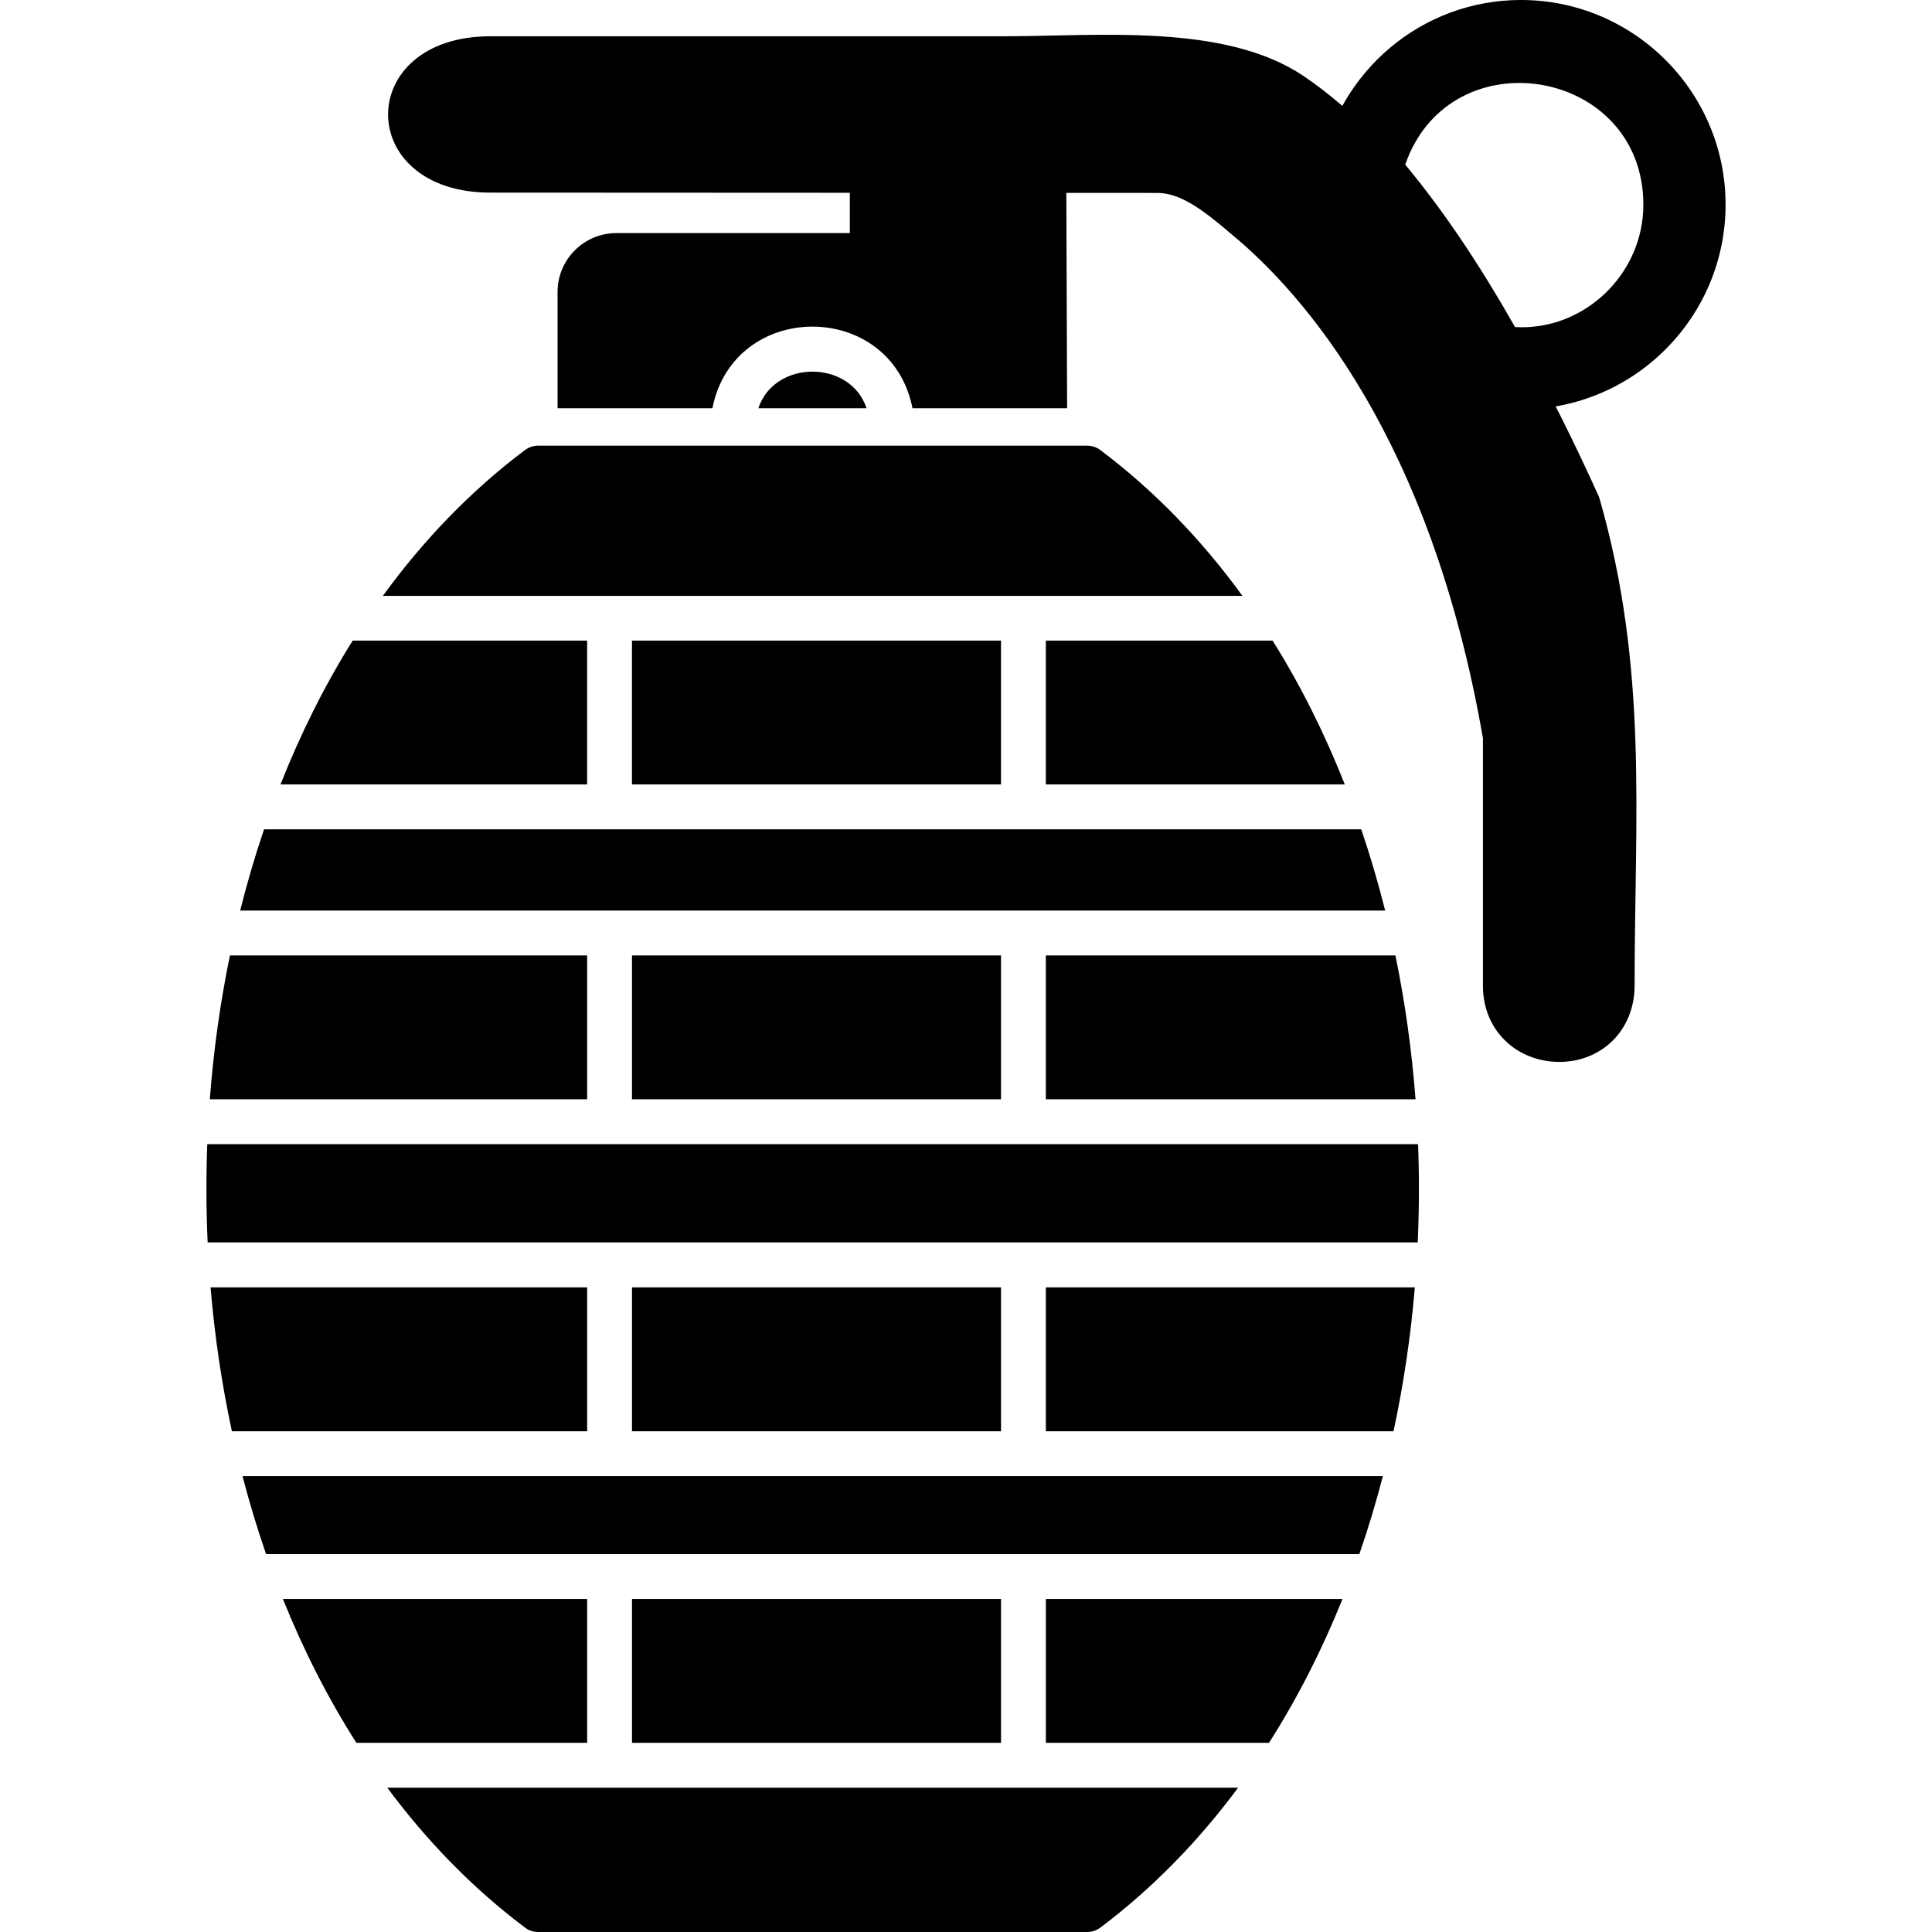
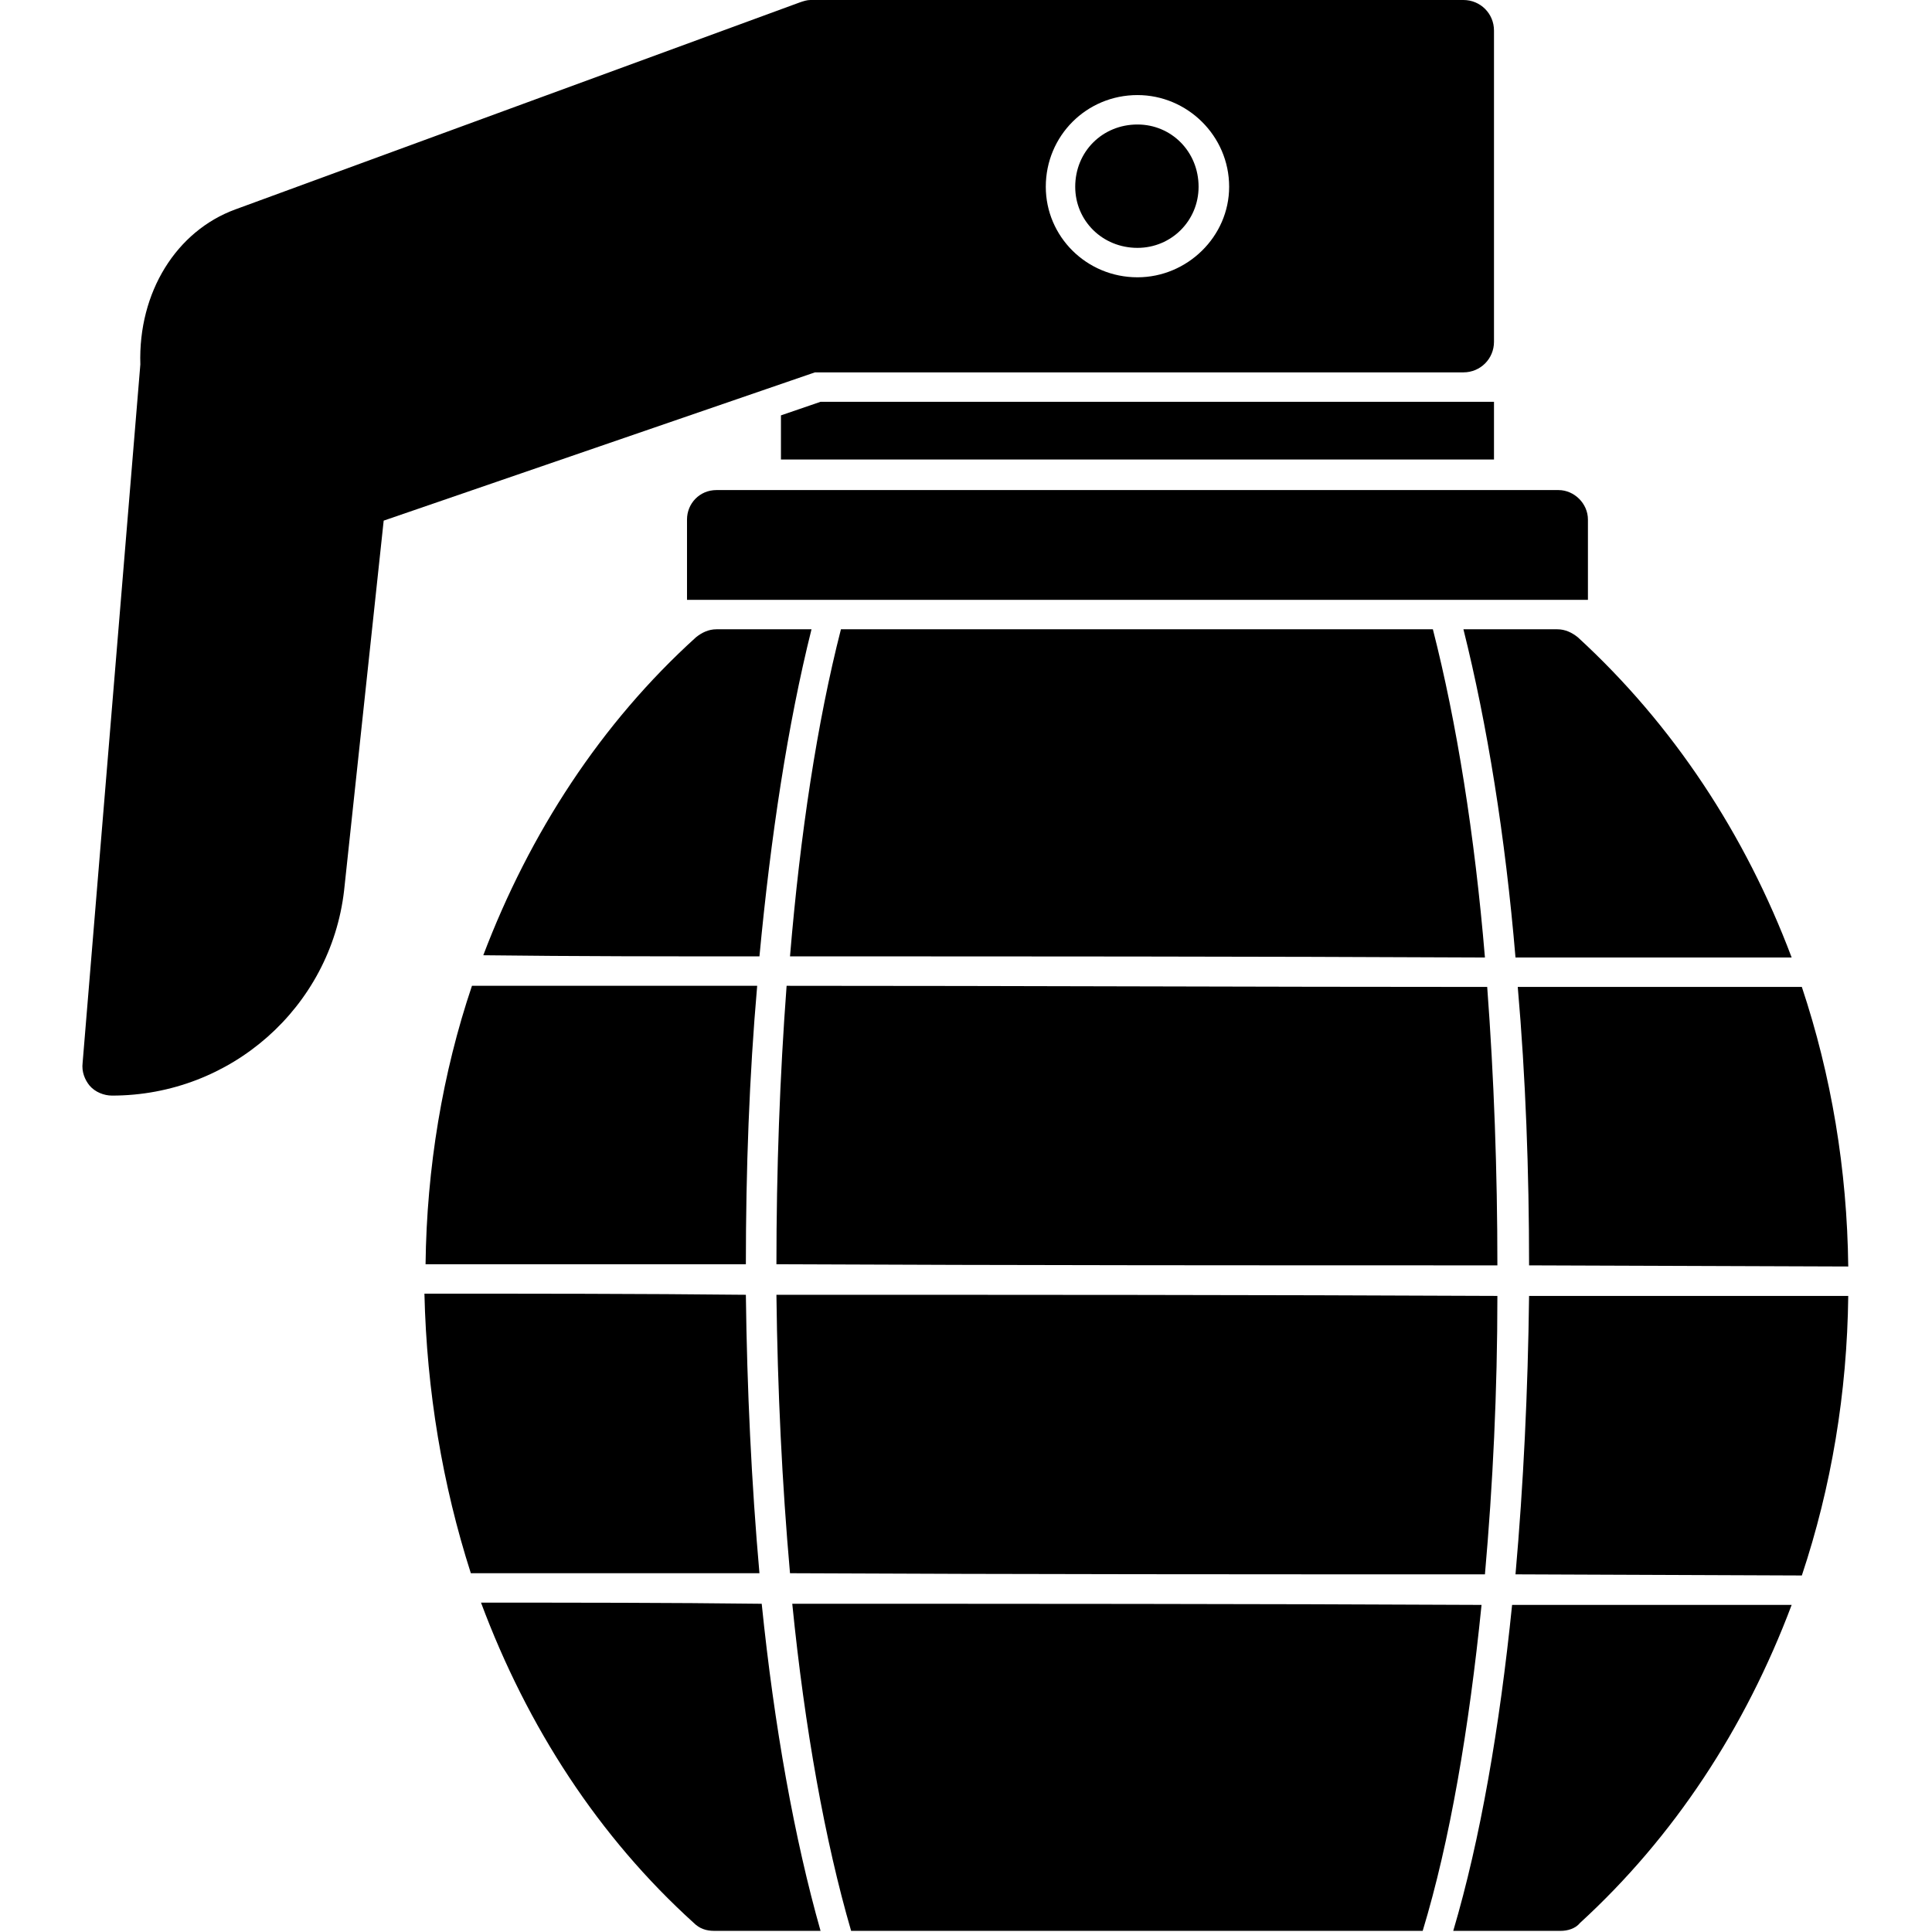
- <svg xmlns="http://www.w3.org/2000/svg" xml:space="preserve" width="1.707in" height="1.707in" version="1.1" style="shape-rendering:geometricPrecision; text-rendering:geometricPrecision; image-rendering:optimizeQuality; fill-rule:evenodd; clip-rule:evenodd" viewBox="0 0 1706.66 1706.66">
+ <svg xmlns="http://www.w3.org/2000/svg" xml:space="preserve" width="1.707in" height="1.707in" version="1.1" style="shape-rendering:geometricPrecision; text-rendering:geometricPrecision; image-rendering:optimizeQuality; fill-rule:evenodd; clip-rule:evenodd" viewBox="0 0 1707 1707">
  <defs>
    <style type="text/css">
   
    .fil0 {fill:black}
   
  </style>
  </defs>
  <g id="Layer_x0020_1">
-     <path class="fil0" d="M960.33 1706.67l-484.85 0c-4.27,0 -8.39,-1.38 -11.83,-3.99 -46.22,-34.77 -86.72,-76.54 -121.56,-123.51l751.62 0c-34.83,46.96 -75.33,88.72 -121.56,123.51 -3.44,2.62 -7.56,4 -11.83,4zm-645.51 -167.12c-25.27,-39.61 -46.89,-82.28 -64.93,-127.09l268.78 0 0 127.09 -203.85 0zm243.46 -127.09l325.98 0 0 127.09 -325.98 0 0 -127.09zm365.59 0l262.06 0c-18.04,44.81 -39.66,87.48 -64.94,127.09l-197.12 0 0 -127.09zm-688.83 -39.61c-7.81,-22.54 -14.73,-45.56 -20.81,-68.91l1007.36 0c-6.07,23.36 -12.99,46.37 -20.8,68.91l-965.75 0zm-30.2 -108.53c-8.95,-41.63 -15.23,-84.17 -18.84,-127.09l332.67 0 0 127.09 -313.83 0zm353.44 -127.09l325.98 0 0 127.09 -325.98 0 0 -127.09zm365.59 0l325.94 0c-3.6,42.92 -9.88,85.47 -18.83,127.09l-307.12 0 0 -127.09zm-740.44 -39.75c-1.31,-28.9 -1.42,-57.88 -0.33,-86.79l1069.58 0c1.09,28.91 0.99,57.89 -0.31,86.79l-1068.94 0zm1.91 -126.41c3.26,-42.89 9.18,-85.43 17.77,-127.09l315.55 0 0 127.09 -333.32 0zm372.93 -127.09l325.98 0 0 127.09 -325.98 0 0 -127.09zm365.59 0l308.79 0c8.59,41.66 14.52,84.2 17.78,127.09l-326.57 0 0 -127.09zm-711.71 -39.61c6.09,-24.34 13.14,-48.31 21.11,-71.8l969.21 0c7.98,23.48 15.02,47.45 21.13,71.8l-1011.45 0zm35.63 -111.41c17.68,-44.76 38.94,-87.41 63.78,-127.09l207.09 0 0 127.09 -270.87 0zm310.48 -127.09l325.98 0 0 127.09 -325.98 0 0 -127.09zm365.59 0l200.31 0c24.84,39.68 46.11,82.33 63.78,127.09l-264.09 0 0 -127.09zm-585.67 -39.47c35.69,-49.13 77.5,-92.69 125.44,-128.74 3.44,-2.61 7.56,-3.99 11.83,-3.99l484.85 -0c4.26,0 8.39,1.37 11.83,3.99 47.93,36.06 89.73,79.61 125.41,128.74l-759.35 0z" />
-     <path class="fil0" d="M806.08 360.64c-18.98,-96.15 -157.78,-96.15 -176.77,0l-136.78 0 0 -102.75c0,-28.61 23.25,-51.99 52,-51.99l206.18 0 0 -55.57c0,-11 8.81,-19.81 19.81,-19.81l151.57 0.14c10.87,0 19.8,8.94 19.8,19.8l0.77 210.17 -136.58 0zm-136.18 0c14.27,-43.11 81.33,-43.12 95.59,-0l-95.59 0z" />
-     <path class="fil0" d="M1377.5 938.06c-37,0 -67.53,-27.1 -67.53,-67.26l0 -218.69c-46.22,-266.02 -159,-393.11 -222.13,-445.24 -22.54,-19.09 -43.73,-36.45 -65.47,-36.45l-589.24 -0.28c-120.54,-0.03 -120.29,-138.09 0,-138.09l452.52 0c84.05,0 196.37,-11.87 266.01,35.21 88.58,59.83 176.2,184.59 260.52,370.96 0.41,0.83 0.69,1.79 0.96,2.75 43.05,150.6 30.81,279.31 30.81,429.55 0,39.89 -29.45,67.54 -66.44,67.54z" />
-     <path class="fil0" d="M1343.57 361.6c-20.79,0 -48.34,-0.72 -59.72,-21.5 -30.87,-56.34 -66.96,-113.19 -109.47,-161.54 -7.37,-8.37 -10.48,-19.74 -8.34,-30.7 16.63,-85.39 90.15,-147.87 177.54,-147.87 99.61,0 180.74,81.12 180.74,180.74 -0,99.67 -81.05,180.87 -180.74,180.87zm-5.24 -72.67c60.69,3.52 113.35,-46.55 113.35,-108.07 0,-121.28 -170.83,-149.52 -210.36,-35.43 36.73,44.17 68.7,93.56 97,143.49z" />
+     <path class="fil0" d="M1379 1706l-95 0c24,-81 41,-180 52,-288 82,0 165,0 247,0 -41,109 -104,205 -187,281 -4,5 -11,7 -17,7zm-40 -315c7,-79 11,-162 12,-246l282 0c-1,86 -15,169 -41,247l-253 -1zm12 -273c0,-83 -3,-166 -10,-246l251 0c26,78 40,161 41,247l-282 -1zm-12 -272c-9,-107 -25,-206 -46,-290l83 0c7,0 13,3 18,7 84,77 148,174 189,283l-244 0zm-82 860l-505 0c-23,-79 -41,-179 -52,-289 203,0 406,0 609,1 -11,109 -28,209 -52,288zm-559 -316c-7,-79 -11,-162 -12,-246 213,0 425,0 637,1 0,84 -4,167 -11,246 -205,0 -409,0 -614,-1zm-12 -273c0,-83 3,-166 9,-246 207,0 413,1 619,1 6,80 9,163 9,246 -212,0 -424,0 -637,-1zm12 -272c9,-108 24,-207 45,-289l523 0c21,82 37,182 46,290 -205,-1 -410,-1 -614,-1zm27 861l-94 0c-7,0 -13,-2 -18,-7 -84,-76 -147,-173 -188,-283 83,0 166,0 248,1 11,108 29,208 52,289zm-309 -316c-25,-78 -39,-161 -41,-247 95,0 190,0 284,1 1,83 5,167 12,246 -85,0 -170,0 -255,0zm-40 -273c1,-85 15,-169 41,-246 84,0 168,0 252,0 -7,80 -10,163 -10,246 -94,0 -189,0 -283,0zm51 -273c41,-108 104,-205 188,-281 5,-4 11,-7 18,-7l84 0c-21,84 -36,183 -46,289 -81,0 -163,0 -244,-1z" />
+     <path class="fil0" d="M607 530l0 -71c0,-14 11,-26 26,-26l744 0c14,0 26,12 26,26l0 71 -796 0z" />
+     <polygon class="fil0" points="690,406 690,367 725,355 1318,355 1320,355 1320,406 " />
+     <path class="fil0" d="M99 968c-7,0 -15,-3 -20,-9 -4,-5 -7,-12 -6,-20l51 -617c-2,-64 32,-118 84,-137l499 -183c3,-1 6,-2 9,-2l577 0c15,0 27,12 27,27l0 275c0,15 -12,27 -27,27l-573 0 -381 131 -35 327c-12,103 -100,181 -205,181zm906 -723c44,0 81,-36 81,-80 0,-45 -37,-81 -81,-81 -45,0 -81,36 -81,81 0,44 36,80 81,80zm0 -135c30,0 54,24 54,55 0,30 -24,54 -54,54 -31,0 -55,-24 -55,-54 0,-31 24,-55 55,-55z" />
  </g>
</svg>
